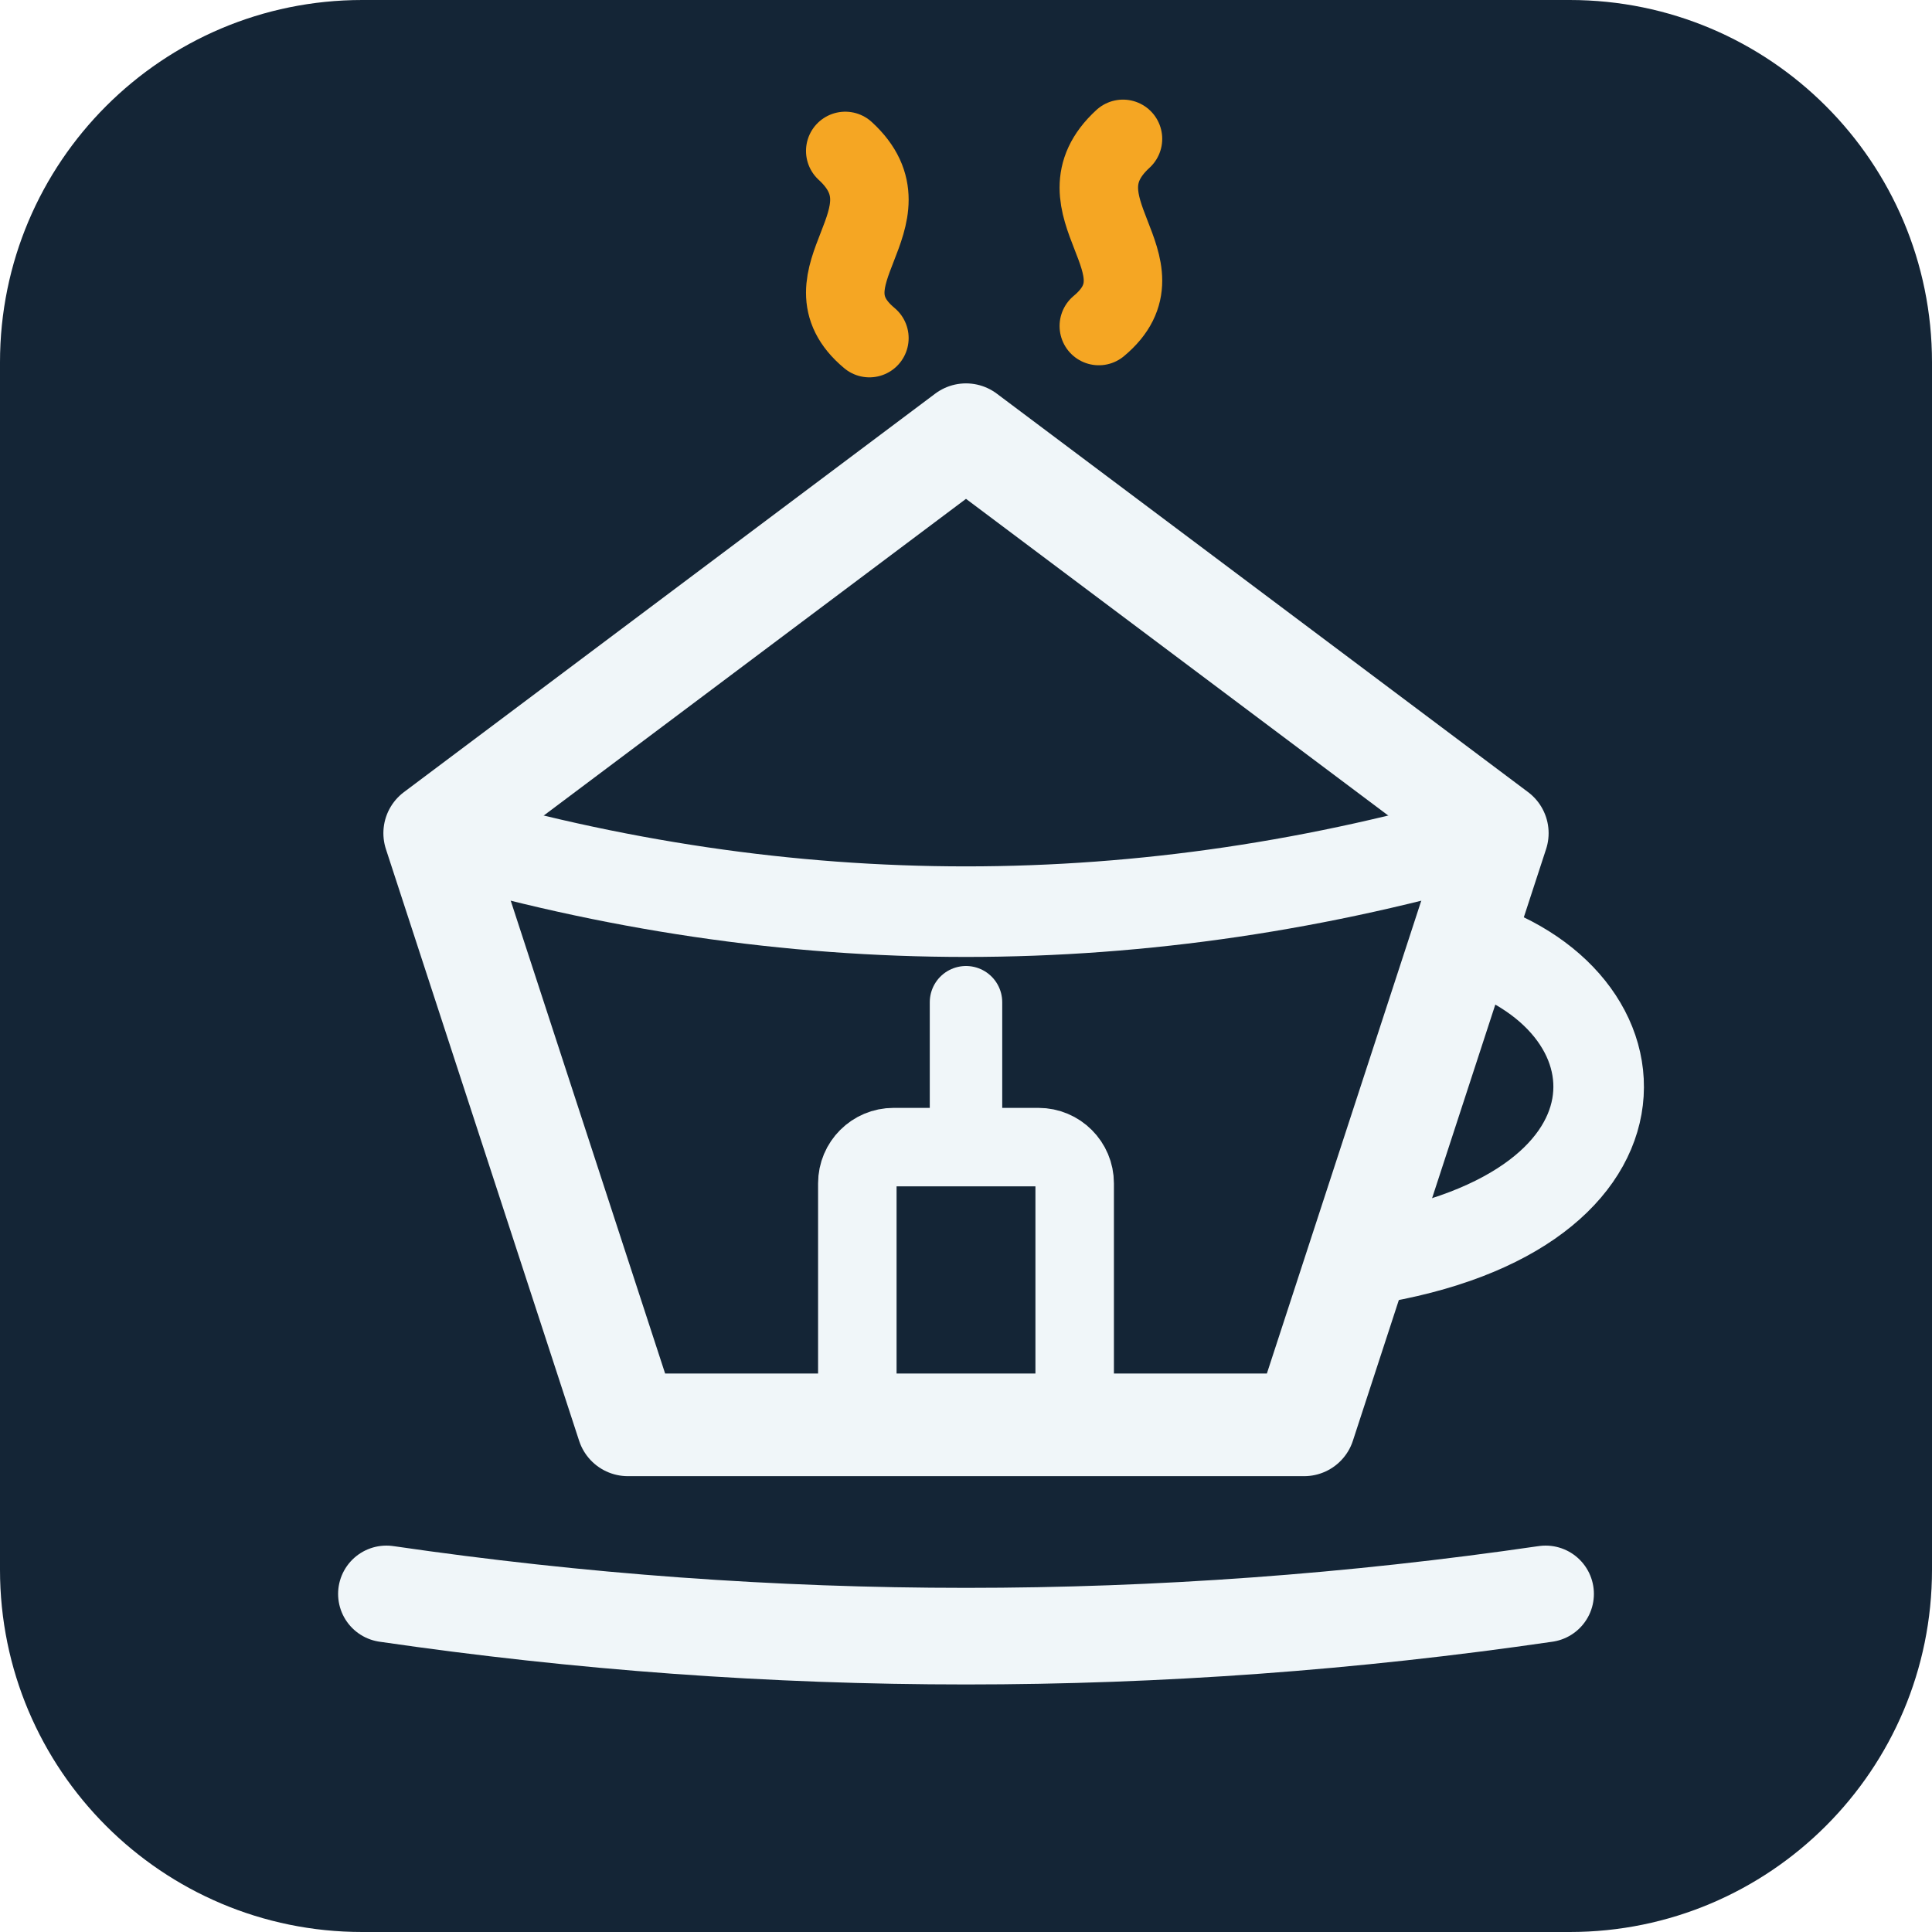
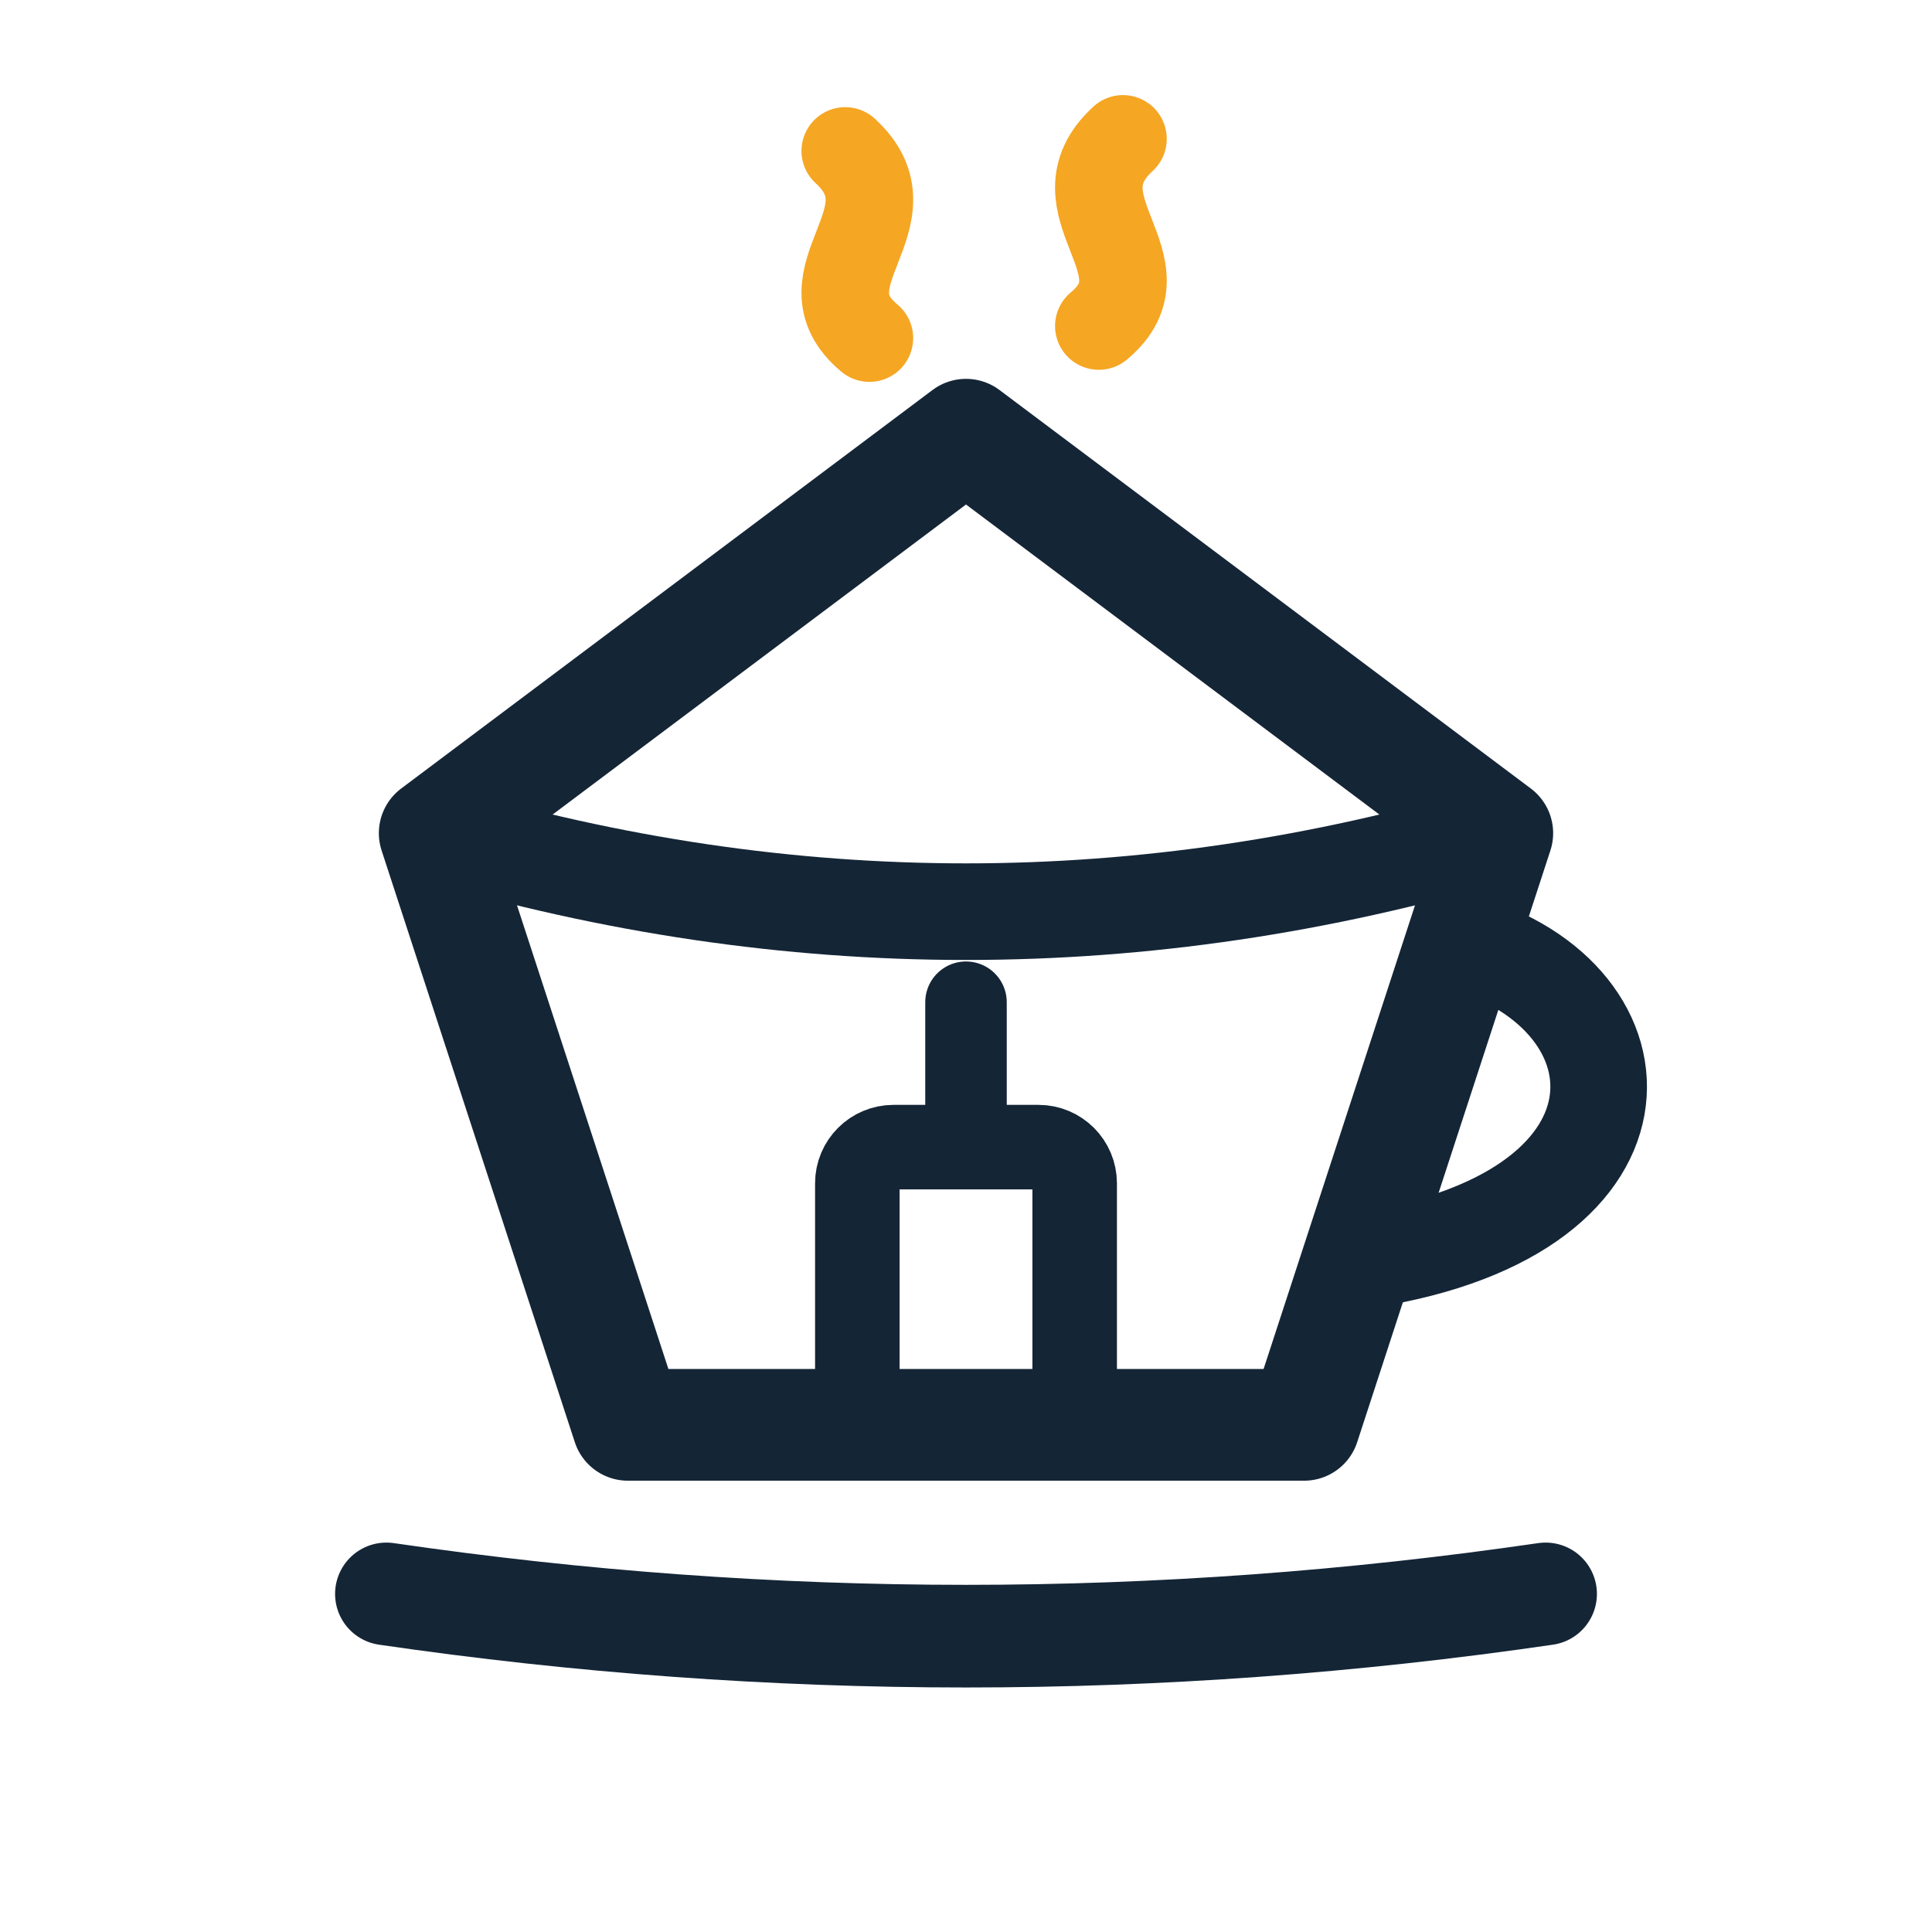
<svg xmlns="http://www.w3.org/2000/svg" viewBox="0 0 32 32" fill="none">
-   <rect width="32" height="32" rx="6" fill="#142536" />
-   <path d="M16 7.2 L24.8 13.8 L21.6 23.6 L10.4 23.6 L7.2 13.8 Z" stroke="#f0f6f9" stroke-width="1.7" stroke-linejoin="round" />
-   <path d="M7.2 13.8 Q16 16.4 24.8 13.8" stroke="#f0f6f9" stroke-width="1.5" stroke-linecap="round" />
-   <path d="M24.2 15.6 C27.4 16.5 27.6 20.2 22.4 20.9" stroke="#f0f6f9" stroke-width="1.5" stroke-linecap="round" />
-   <path d="M16 16.6 L16 19" stroke="#f0f6f9" stroke-width="1.2" stroke-linecap="round" />
-   <rect x="14.2" y="19" width="3.6" height="4.6" rx="0.6" stroke="#f0f6f9" stroke-width="1.3" />
-   <path d="M6.4 26.4 Q16 27.8 25.6 26.4" stroke="#f0f6f9" stroke-width="1.6" stroke-linecap="round" />
-   <path d="M14.4 5.6 C13.2 4.6 15.2 3.6 14 2.5" stroke="#f5a623" stroke-width="1.3" stroke-linecap="round" />
-   <path d="M18.2 5.4 C19.4 4.4 17.4 3.4 18.6 2.3" stroke="#f5a623" stroke-width="1.3" stroke-linecap="round" />
+   <path d="M16 7.2 L24.8 13.8 L21.6 23.6 L10.4 23.6 L7.2 13.8 Z" stroke="#142536" stroke-width="1.85" stroke-linejoin="round" />
+   <path d="M7.2 13.8 Q16 16.4 24.8 13.8" stroke="#142536" stroke-width="1.6" stroke-linecap="round" />
+   <path d="M24.2 15.6 C27.4 16.5 27.6 20.2 22.4 20.9" stroke="#142536" stroke-width="1.6" stroke-linecap="round" />
+   <path d="M16 16.6 L16 19" stroke="#142536" stroke-width="1.35" stroke-linecap="round" />
+   <rect x="14.2" y="19" width="3.6" height="4.6" rx="0.6" stroke="#142536" stroke-width="1.4" />
+   <path d="M6.4 26.4 Q16 27.8 25.6 26.4" stroke="#142536" stroke-width="1.7" stroke-linecap="round" />
+   <path d="M14.4 5.6 C13.2 4.6 15.2 3.6 14 2.5" stroke="#f5a623" stroke-width="1.45" stroke-linecap="round" />
+   <path d="M18.2 5.4 C19.4 4.4 17.4 3.4 18.6 2.3" stroke="#f5a623" stroke-width="1.45" stroke-linecap="round" />
</svg>
